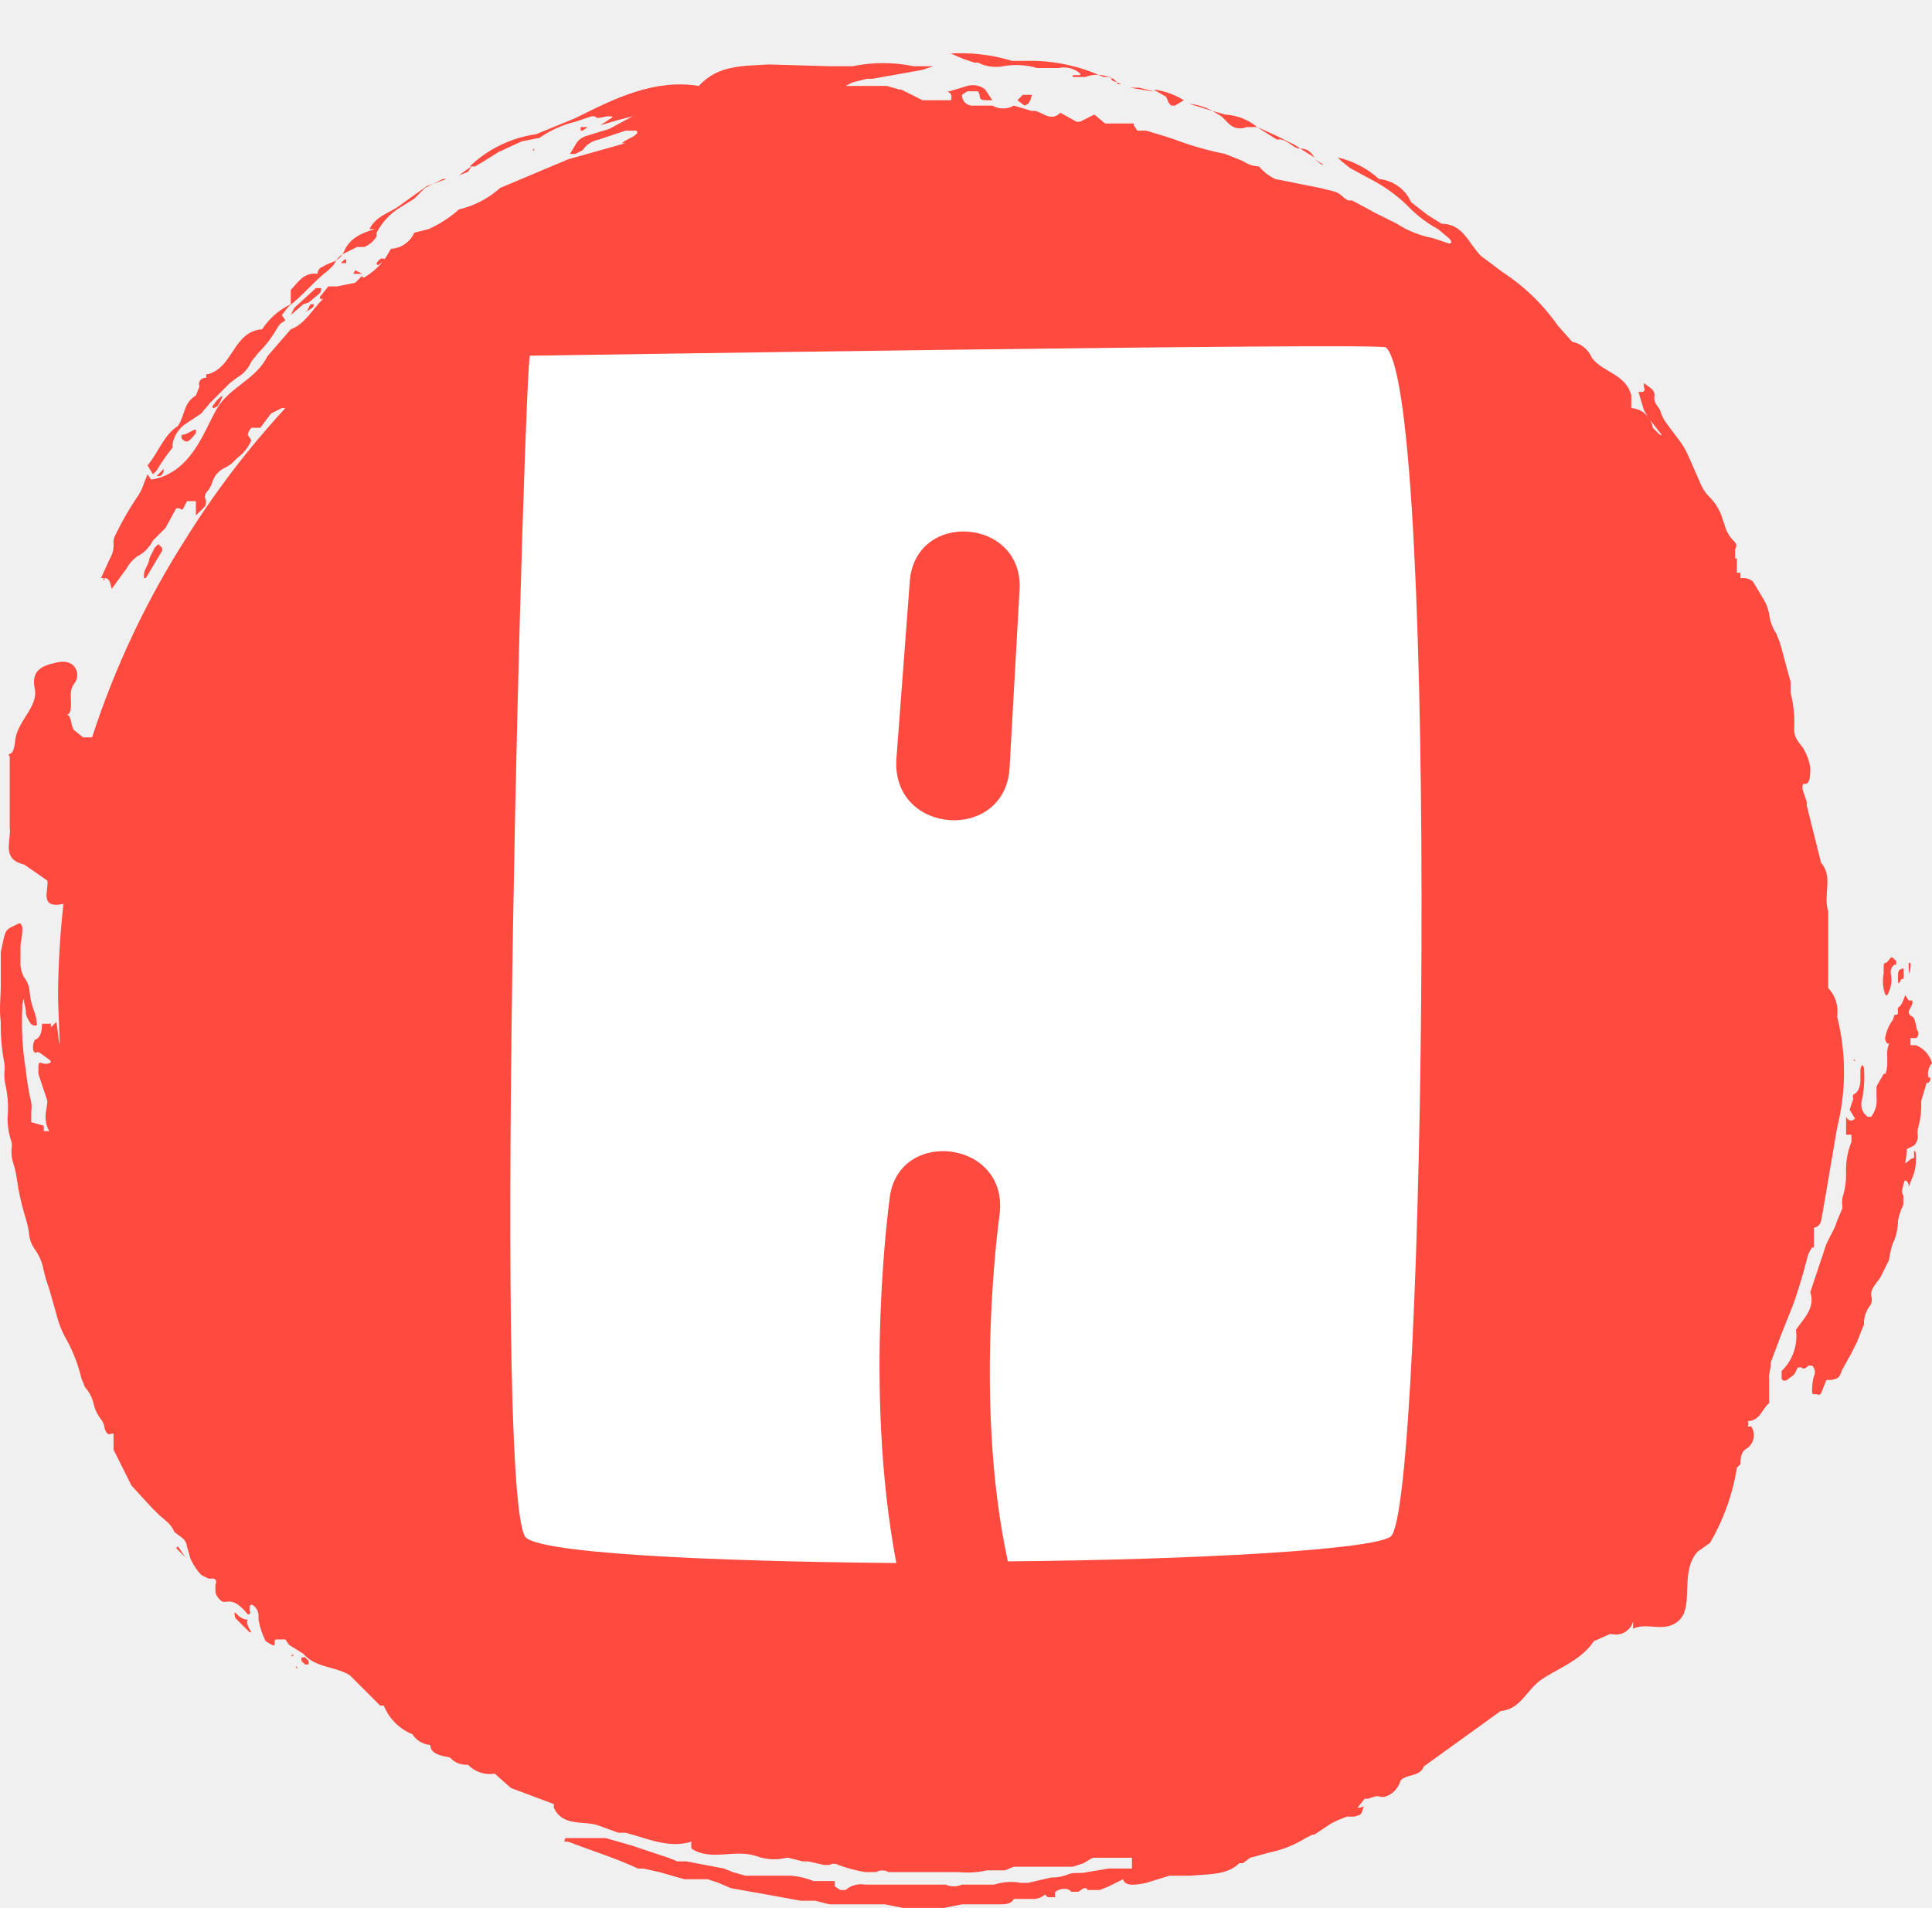
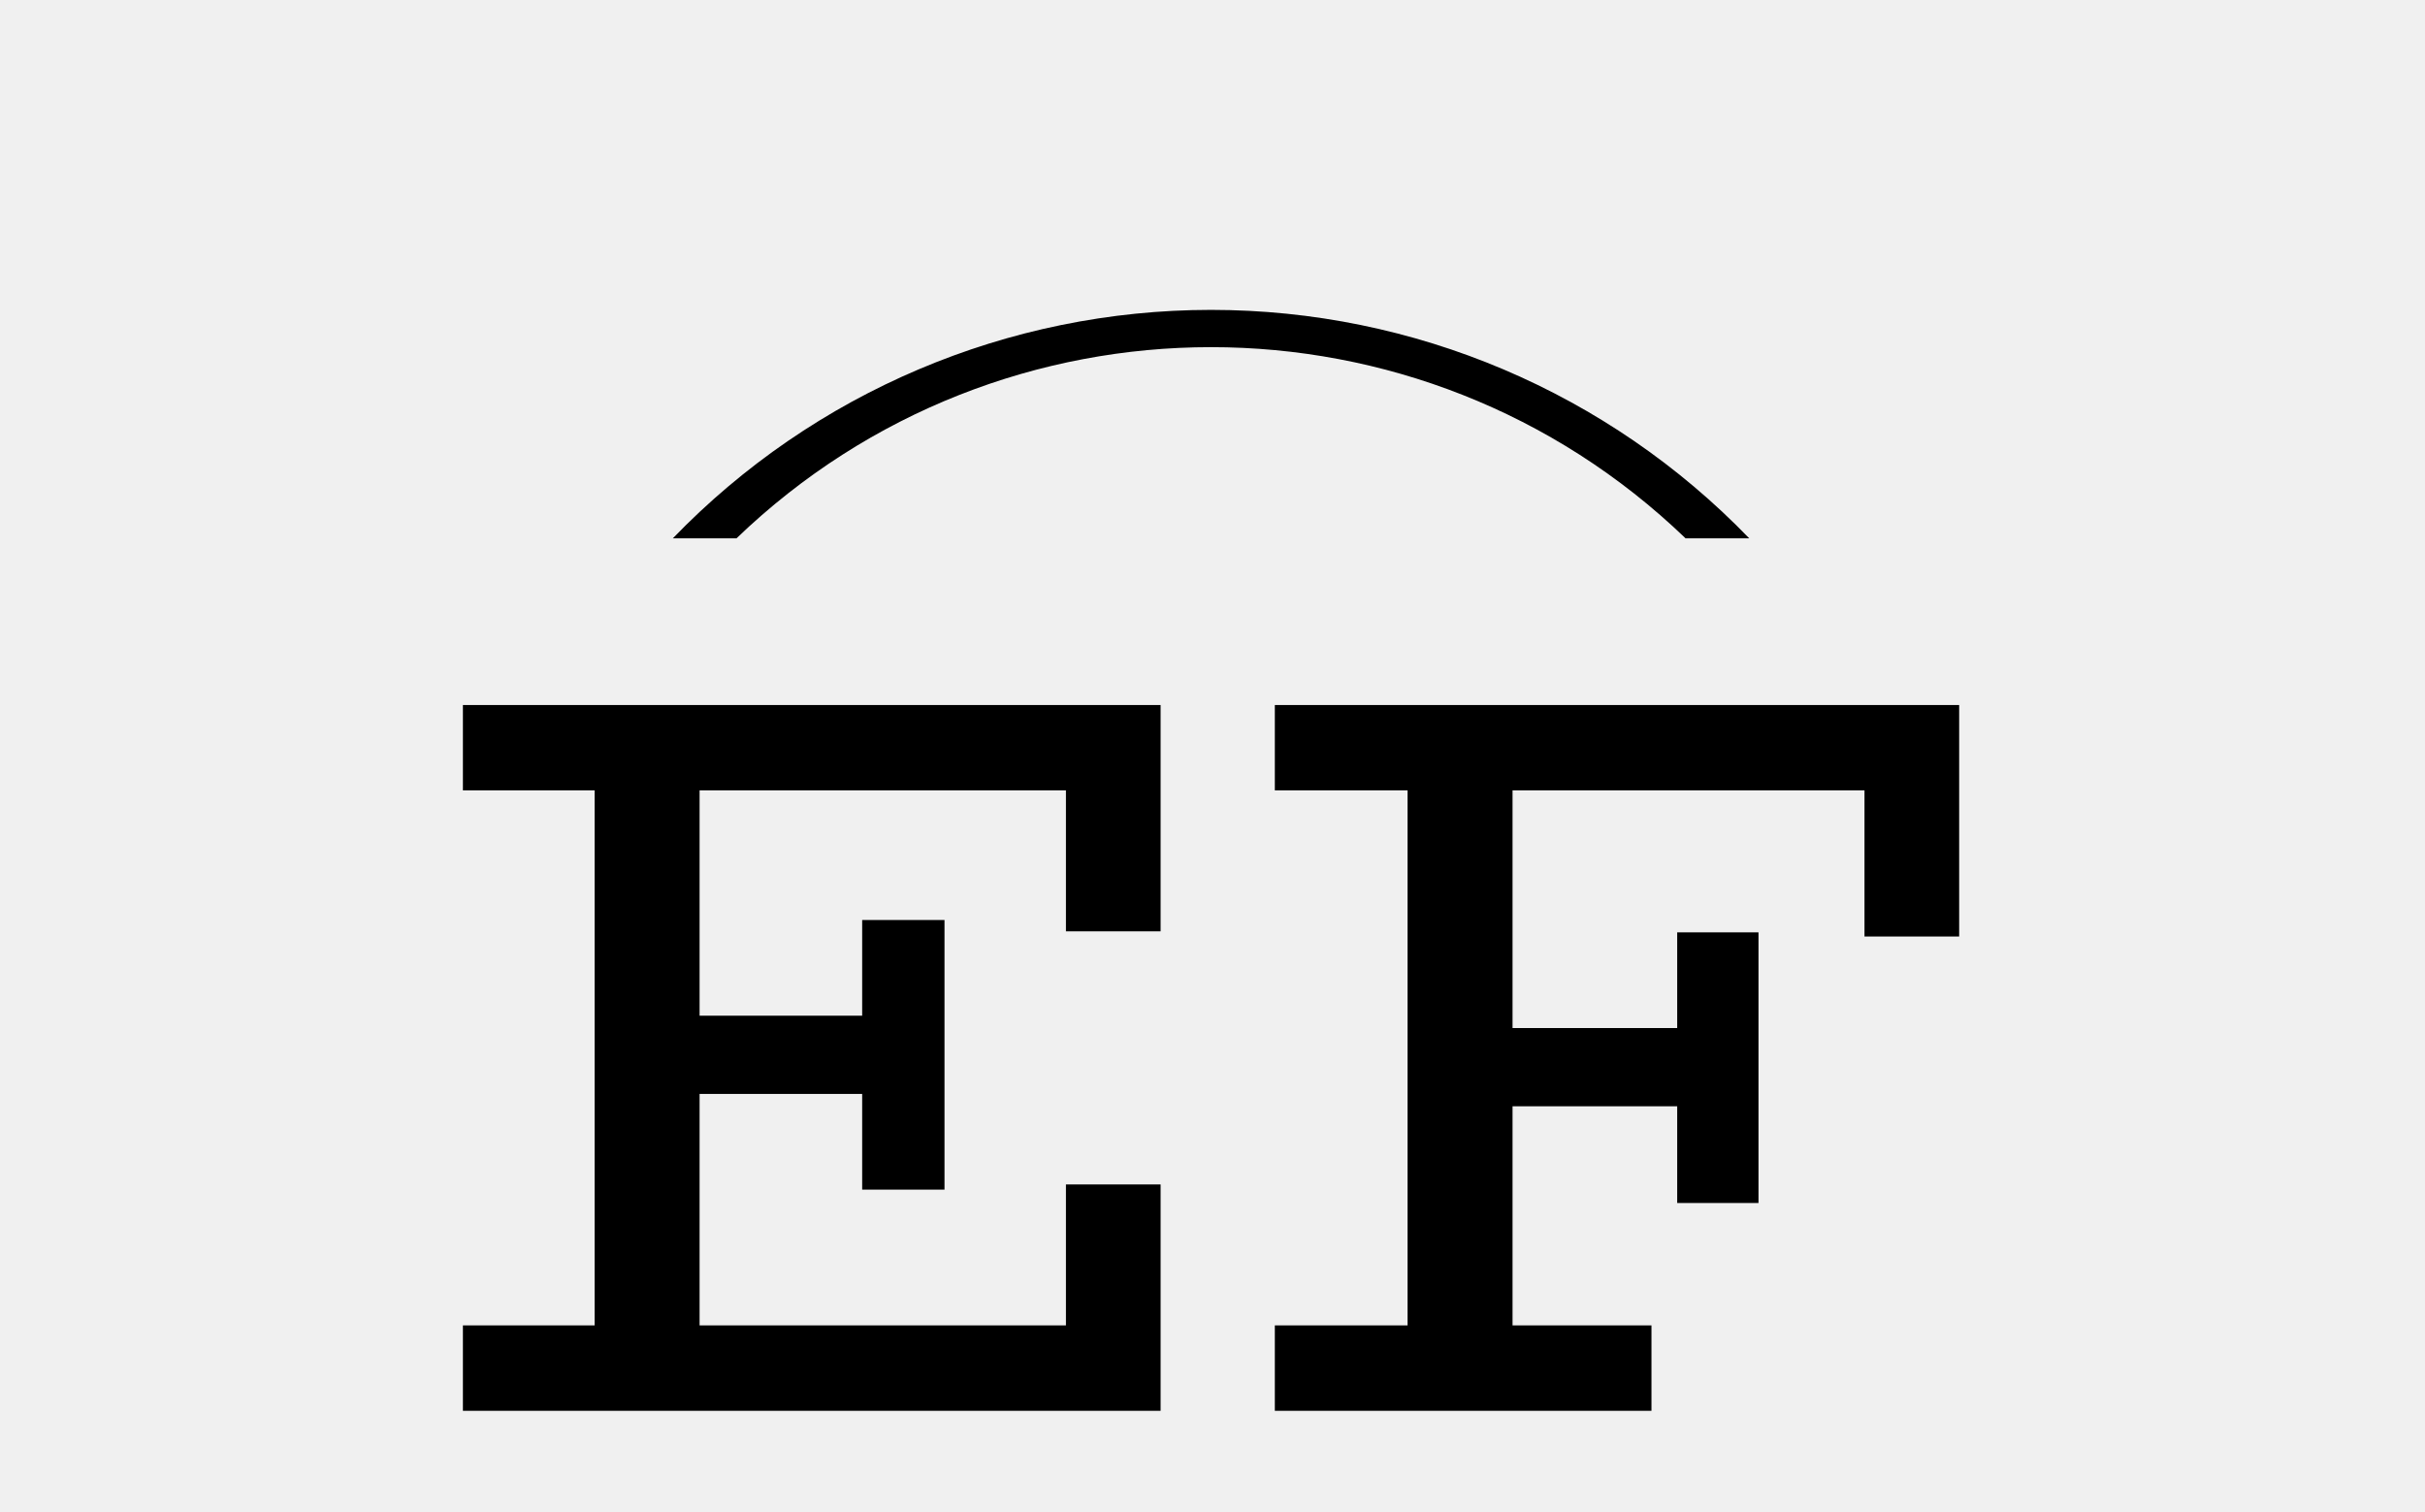
- <svg xmlns="http://www.w3.org/2000/svg" width="308.761" height="304.916" viewBox="0 0 106.008 104.687" class="css-1j8o68f" version="1.1" id="svg23">
-   <defs id="SvgjsDefs2684" />
-   <g id="SvgjsG2685" featurekey="rootContainer" transform="matrix(0.9820593,0,0,0.9820593,-0.05456052,0)" fill="#ff4a3f">
-     <g id="g17">
-       <path d="M19.8 15.3h.5l-.4-.2zm.5.1zm.8-.7c0 .1 0 .1.1.1l.4-.3c-.2-.1-.3-.1-.5.2zm.4-.2zm-4.1 2.3zm-.2.6l.3-.2c.1-.1.1-.2.1-.2h-.2l-.2.4c-.1-.1-.1 0 0 0zm2.2-2.9h-.1l-.2.2h.3zm-2.1 2.4l.6-.5c.1-.1.1-.2.1-.3h-.3l-1.2 1.1-.2.4.7-.6zm-1.1.8z" id="path3" />
-       <path d="M9.7 25v-.2a1.7 1.7 0 0 1 .7-1.1l.9-.6.5-.6.7-.7.4-.4.4-.3a1.9 1.9 0 0 0 .8-.9l.4-.5a5.9 5.9 0 0 0 1-1.3l.2-.3.3-.2-.2-.3.4-.5c.8-.6 1.4-1.4 2.2-2l.3-.3a1.4 1.4 0 0 1 .5-.6l.8-.4h.4a1.4 1.4 0 0 0 .7-.6V13a3.5 3.5 0 0 1 1.3-1.4l.8-.5.2-.2.4-.4 1-.5h.2l-1.1.4-1.4 1c-.6.5-1.4.6-1.8 1.4h.3c-.7.2-1.4.5-1.7 1.2s-.8.6-1.2.9a.4.4 0 0 0-.3.4c-.8-.1-1.1.5-1.5.9v.8a3.9 3.9 0 0 0-1.6 1.4c-1.6.1-1.6 2.1-3 2.5h-.1a.2.2 0 0 0 0 .2c-.3 0-.5.2-.4.5l-.2.5c-.7.4-.6 1.1-1 1.7-.8.5-1.1 1.5-1.7 2.2l.3.5.2-.2a11.6 11.6 0 0 1 .9-1.3zM53.9 3.3l.6.2h.2a2.2 2.2 0 0 0 1.4.2 4.1 4.1 0 0 1 1.9.1h1.2a1.4 1.4 0 0 1 1.2.3.1.1 0 0 1 0 .1H60a.1.1 0 0 0 0 .1h.7a1.8 1.8 0 0 1 1.3 0c.2 0 .1.1.2.2l.5.2h-.2c-.2-.4-.5-.4-.8-.4a9.7 9.7 0 0 0-4.3-.9h-.8A9.8 9.8 0 0 0 53 3h.2zm7.3 3.1zM50.3 4.7zm10.9 1.7h.2-.2zM19 14.7zm32.1-10zm17.6 2.2a.9.9 0 0 0 1 .2h.6a3.1 3.1 0 0 0-1.8-.7l-.7-.2.5.3zm-3.4-1.3c0 .1.1.2.2.3h.2l.5-.3a4.2 4.2 0 0 0-1.7-.6l.7.4zm7.4 2.7l.8.5c-.2-.3-.4-.5-.8-.5z" id="path5" />
-       <path d="M99 76.1l.6-1.6.6-1.5c.2-.5.6-1.8.8-2.6a1.7 1.7 0 0 1 .3-.7h.1v-1.1c.5-.1.4-.6.5-.9l.8-4.7a12.7 12.7 0 0 0 0-6.2 1.9 1.9 0 0 0-.5-1.6v-4.3c-.3-.9.3-1.9-.4-2.7L101 45a.4.4 0 0 0 0-.2l-.2-.6a.5.5 0 0 1 0-.4h.1c.3 0 .3-.5.3-.9a3 3 0 0 0-.4-1.1l-.3-.4a1.1 1.1 0 0 1-.2-.7 6.7 6.7 0 0 0-.2-2v-.6c-.2-.7-.4-1.5-.6-2.2l-.2-.5a2.5 2.5 0 0 1-.4-1.1 2.5 2.5 0 0 0-.3-.8l-.6-1a.8.8 0 0 0-.6-.2h-.1V32h-.2v-.8H97V31a.4.4 0 0 0 0-.1v-.2c.1-.2.1-.3-.1-.5a1.8 1.8 0 0 1-.4-.6l-.2-.6a2.9 2.9 0 0 0-.7-1.2 2.2 2.2 0 0 1-.5-.7l-.7-1.6a4.3 4.3 0 0 0-.6-1l-.6-.8a2.4 2.4 0 0 1-.4-.8l-.2-.3a.6.6 0 0 1-.1-.5.5.5 0 0 0-.2-.4l-.4-.3v.2c.1.2 0 .3-.1.3h-.2l.3 1 .3.5.7.9h-.1l-.2-.2-.2-.2a1.3 1.3 0 0 0-1.2-1.1v-.7c-.3-1.2-1.6-1.3-2.2-2.1a1.5 1.5 0 0 0-1.1-.9l-.8-.9a11.3 11.3 0 0 0-3.1-3l-.8-.6-.4-.3c-.7-.7-1-1.8-2.2-1.8l-.8-.5-.9-.7a2.2 2.2 0 0 0-1.8-1.3 5.1 5.1 0 0 0-2.3-1.2l.2.2.5.4 1.3.7a8.5 8.5 0 0 1 2.1 1.6 6.8 6.8 0 0 0 1.5 1.1l.6.5c.1.1.2.2.1.3H81l-.9-.3a5.6 5.6 0 0 1-2-.8l-1.2-.6-1.3-.7h-.2c-.3-.1-.4-.4-.8-.5l-.8-.2-2.5-.5a2.6 2.6 0 0 1-.9-.7 1.7 1.7 0 0 1-.9-.3l-1-.4a18.1 18.1 0 0 1-2.8-.8l-.6-.2-1-.3h-.5l-.2-.3v-.1h-1.6l-.6-.5-.4.2-.4.2h-.2l-.9-.5c-.6.6-1.1-.2-1.6-.1l-1-.3a1.2 1.2 0 0 1-1.2 0h-1.2a.6.6 0 0 1-.5-.6l.3-.2h.6a.7.7 0 0 1 .1.3c0 .2.2.2.5.2h.2l-.4-.6a1.1 1.1 0 0 0-1-.2l-1 .3H53c.3.2.2.3.2.5h-1.6l-.4-.2-.8-.4h-.1l-.7-.2h-2.3l.4-.2.8-.2h.3l1.7-.3 1.1-.2.6-.2h-1.1a8.4 8.4 0 0 0-3.4 0h-1.3L43 3.6c-1.4.1-2.8 0-3.9 1.2-2.5-.4-4.7.7-6.9 1.8l-2.2.9a6.7 6.7 0 0 0-3.7 1.8h.3l.5-.3.8-.5 1.3-.6 1-.2a6 6 0 0 1 2-.9l.9-.3h.2c.1.2.5 0 .7 0h.2c.1 0 .1.1 0 .1l-.6.4 1-.3.8-.2-1.3.7-1.3.4a1 1 0 0 0-.6.5l-.3.5h.3l.4-.2a1.4 1.4 0 0 1 .9-.6l1.5-.5h.5a.1.1 0 0 1 .1.2c-.2.2-.6.3-.8.5h.2l-3.2.9-3.8 1.6a5.2 5.2 0 0 1-2.3 1.2 6.6 6.6 0 0 1-1.7 1.1l-.8.2a1.5 1.5 0 0 1-1.3.9l-.3.5a3.7 3.7 0 0 1-1.2 1.1h-.1v-.1l-.2.2-.2.2-1 .2h-.5l-.4.5c-.1.1-.1.2 0 .2h.1c-.6.6-1 1.4-1.8 1.7L15 19.9c-.6 1.2-1.8 1.6-2.6 2.6s-1.4 3.9-3.9 4.3l-.2-.3-.2.5a2.7 2.7 0 0 1-.4.8 16.9 16.9 0 0 0-1.2 2.1.8.8 0 0 0-.1.5 1.4 1.4 0 0 1-.2.8l-.5 1.1h.2c.3 0 .3.3.4.6l.8-1.1a2.2 2.2 0 0 1 .6-.7 2 2 0 0 0 .9-.9l.3-.3.4-.4.6-1.1h.2c.1.1.1.1.2 0l.2-.4h.5v.8l.5-.5a.5.5 0 0 0 0-.5.4.4 0 0 1 .1-.3 1.5 1.5 0 0 0 .3-.5 1.3 1.3 0 0 1 .8-.9l.3-.2.3-.3a2.4 2.4 0 0 0 .8-1l-.2-.3c0-.1.1-.3.2-.4h.5l.6-.8.6-.3h.2a48.8 48.8 0 0 0-5.5 7.2h-.1.1a48.4 48.4 0 0 0-5.3 11.2h-.5l-.5-.4c-.2-.2-.1-.7-.4-.9h.1c.3-.5-.1-1.2.3-1.7s.1-1.4-.9-1.2-1.5.5-1.3 1.5-1 1.8-1.1 2.9-.5.5-.3.9v3.9c.1.8-.5 1.8.8 2.1l1.3.9c.1.5-.5 1.6.9 1.3a49.2 49.2 0 0 0-.3 5c0 1.1.1 2.2.1 3.3v-.4c-.1-.4-.1-.8-.2-1.3l-.3.3v-.2h-.5c0 .5-.1.8-.4.9a.9.9 0 0 0-.1.5c0 .1.1.3.2.2s.4.2.7.4-.2.3-.4.2-.2.1-.2.3v.3l.5 1.5c0 .3-.1.6-.1.9a1.7 1.7 0 0 0 .2.8h-.3v-.3l-.7-.2v-.6a1.5 1.5 0 0 0 0-.5 14.6 14.6 0 0 1-.3-1.8 16.6 16.6 0 0 1-.2-3.5.9.9 0 0 1 .1-.5v.2a2.9 2.9 0 0 1 .1.5.8.8 0 0 0 .1.4c.1.2.2.4.4.4s.1-.1.1-.2a2.1 2.1 0 0 0-.1-.5 4.2 4.2 0 0 1-.3-1.3 1.5 1.5 0 0 0-.3-.7 1.6 1.6 0 0 1-.2-.9v-.8c0-.3.1-.6.1-.9a.5.5 0 0 0-.1-.4h-.1c-.8.4-.7.2-1 1.6V55c0 .7-.1 1.4 0 2.1a10.8 10.8 0 0 0 .2 2.3 1.8 1.8 0 0 1 0 .5 3.1 3.1 0 0 0 .1.9 5.9 5.9 0 0 1 .1 1.3 3.9 3.9 0 0 0 .2 1.7 1.2 1.2 0 0 1 0 .4 2.1 2.1 0 0 0 .1.8 4.9 4.9 0 0 1 .2.9 14 14 0 0 0 .5 2.2 5 5 0 0 1 .2 1 1.7 1.7 0 0 0 .3.7 2.9 2.9 0 0 1 .5 1.2 8.5 8.5 0 0 0 .3 1l.4 1.4a5.4 5.4 0 0 0 .6 1.5 8.5 8.5 0 0 1 .8 2.1l.2.5a2.1 2.1 0 0 1 .5 1 2.1 2.1 0 0 0 .4.8 1 1 0 0 1 .2.5c.1.3.2.4.4.3h.1v.9l.5 1 .5 1 1.1 1.2.4.4c.3.3.7.5.9 1l.4.3a.7.7 0 0 1 .3.5l.2.7a3.3 3.3 0 0 0 .6.9l.4.2h.3a.2.2 0 0 1 .1.3 2.5 2.5 0 0 0 0 .5.9.9 0 0 0 .4.5h.2c.4-.1.8.2 1.2.7h.1c0-.1.1-.1 0-.2v-.2c0-.1.1-.2.2-.1a.7.7 0 0 1 .3.6v.2a4.3 4.3 0 0 0 .4 1.2c.5.3.5.3.5.1s0-.2.2-.2h.4l.2.3.8.5c.7.8 1.8.7 2.6 1.2l1.7 1.7h.2a2.9 2.9 0 0 0 1.6 1.6 1.3 1.3 0 0 0 1 .6c0 .5.6.6 1.1.7a1.2 1.2 0 0 0 .8.4h.2a1.7 1.7 0 0 0 1.5.5l.9.8 2.4.9v.2c.5 1.1 1.7.7 2.5 1l1.1.4h.4c1.2.3 2.4.9 3.7.5a.7.7 0 0 0 0 .4c1.1.7 2.4 0 3.6.4a2.9 2.9 0 0 0 1.7.1h.1l.8.2h.3l.9.2h.3a.5.5 0 0 1 .5 0 7.9 7.9 0 0 0 1.5.4h.6a.7.7 0 0 1 .7 0h3.9a5 5 0 0 0 1.6-.1h1l.5-.2H60l.6-.2.5-.3h2.2v.6H62l-1.2.2c-.4.1-.7 0-1 .1a2.4 2.4 0 0 1-1 .2l-1.3.3h-.4a3.1 3.1 0 0 0-1.5.1h-1.8a1.1 1.1 0 0 1-.9 0h-4.5a1.3 1.3 0 0 0-1.1.3H47l-.3-.2v-.3h-1.2a4.1 4.1 0 0 0-1.3-.3h-2.5l-.7-.2-.5-.2-2.1-.4h-.5l-.5-.2-2.1-.7-1.4-.4h-2.2c-.1 0-.1.1-.1.2h.2c1.3.5 2.6.9 3.9 1.5h.3l.9.2 1.4.4h1.3l.6.2.7.3 1.7.3 1.1.2 1.1.2h.8l.8.2h3.1l1 .2h2.3l1-.2H56c.4 0 .6-.1.7-.3h1a1 1 0 0 0 .8-.3c-.1.1 0 .1.1.2h.4v-.2c0-.1 0-.1.2-.2s.6-.1.7.1h.4l.3-.2c.2 0 .2 0 .2.1h.7l.5-.2.8-.4c.1.3.4.4 1.3.2l1.3-.4h1.2c.9-.1 2 0 2.7-.7h.2l.4-.3 1.1-.3a6.1 6.1 0 0 0 2-.8l.4-.2h.1l.9-.6.4-.2.5-.2h.4c.4-.1.4-.1.5-.4s0-.1-.2-.1h-.1l.4-.5h.2c.3-.1.5-.2.7-.1h.2a1.3 1.3 0 0 0 .9-.9c.3-.4 1.1-.2 1.3-.8l4.3-3.1c1.1-.1 1.4-1.1 2.2-1.7s2.3-1.1 3-2.2l.9-.4h.1a1 1 0 0 0 1.2-.7v.4c.8-.4 1.8.3 2.6-.5s0-2.7 1-3.8l.7-.5a12.1 12.1 0 0 0 1.5-4.2l.2-.2c0-.3 0-.7.4-.9a.9.9 0 0 0 .2-1.2h-.2a.3.3 0 0 0 0-.3c.7 0 .8-.7 1.2-1V77a.5.5 0 0 1 0-.2 3.8 3.8 0 0 0 .1-.7zM5.9 32.2z" id="path7" />
-       <path d="M26.4 9.3l-.3.2-.4.3.5-.2zm6.1-2h.1l.3-.2h-.4zm-2.6 1l-.1.1h.1v-.1zm-1.5 1.4zm1.3-.2zm-6.3 3.1zM9.2 26.2l-.4.4H9a.4.4 0 0 0 .2-.4zm3-3.5a2.1 2.1 0 0 0 .3-.6 1.5 1.5 0 0 0-.5.5c-.1.1-.1.2 0 .2zM11 24.2V24c-.2 0-.5.3-.8.3v.2c.3.3.4.2.8-.3zm3 66.2zM73.9 9.2h.1l-.5-.3zm-2.5-1.4c.5-.1.8.4 1.2.5h.1l-.3-.2-1-.5-1.1-.5.3.2zM52.8 3.1zm11.7 2h-.1l-1.2-.2h.5zm2 .7l1.3.4a3.3 3.3 0 0 0-1.3-.4zm-9 0a1 1 0 0 0 .2-.5h-.5l-.3.3.4.3zm9 1.6zM49.9 4.2zm2.9.7zM48.5 4zm13.8 2.1a.5.5 0 0 0 0 .1zm44.8 52.3h-.3V58h.3c.1 0 .2-.3.1-.4s-.1-.7-.3-.8a.3.3 0 0 1-.2-.3l.2-.4a.4.4 0 0 0 0-.2h-.2l-.2-.3c-.1.3-.2.6-.4.7a.5.5 0 0 0 0 .2c0 .1 0 .2-.1.2h-.1a1.1 1.1 0 0 1-.1.3 2.3 2.3 0 0 0-.4.9.4.4 0 0 0 .1.4h.1a1.7 1.7 0 0 0-.1.8v.4a1.8 1.8 0 0 1-.1.5h-.1l-.4.7v.6a1.5 1.5 0 0 1-.3 1.1h-.2l-.2-.2a.9.9 0 0 1-.1-.8 6.5 6.5 0 0 0 .1-1.7c0-.1-.1-.2-.1-.2a.5.5 0 0 0-.1.3v.6c0 .2-.1.6-.3.7s-.1.2-.1.3l-.2.6.3.5c-.2.2-.4.1-.5-.1v1h.3v.4a4.2 4.2 0 0 0-.3 1.4 3.3 3.3 0 0 0 0 .4 4 4 0 0 1-.2 1.3 2 2 0 0 0 0 .6l-.3.7a3.2 3.2 0 0 1-.3.7l-.3.6-.9 2.7c.3.9-.4 1.5-.8 2.1a2.7 2.7 0 0 1-.8 2.3v.4c0 .1.1.2.3.1l.4-.3.2-.4h.2c.1.1.2.1.4-.1h.2a.5.5 0 0 1 .1.6 2.9 2.9 0 0 0-.1.8c0 .1 0 .2.1.2h.2c.1.1.2 0 .3-.3l.2-.5h.3c.4-.1.4-.1.6-.6l.5-.9.3-.6.4-1a1.6 1.6 0 0 1 .3-1 .6.6 0 0 0 .1-.6c0-.2 0-.3.2-.6l.3-.4.5-1a4.7 4.7 0 0 1 .2-.9 3 3 0 0 0 .3-1.3 3.8 3.8 0 0 1 .3-.9v-.5c-.1-.2-.1-.2 0-.6s.1-.2.2-.2a.4.4 0 0 1 .1.3l.2-.5a2.3 2.3 0 0 0 .2-.9v-.3c0-.1 0-.3-.1-.3v.4c-.2 0-.3.2-.5.3a6.4 6.4 0 0 0 .1-.8l.4-.2a.7.7 0 0 0 .2-.6 1.4 1.4 0 0 1 0-.3 4.8 4.8 0 0 0 .2-1.4v-.2l.3-1h.1a.3.3 0 0 0 .1-.3h-.1a.9.9 0 0 1 .2-.8 1.5 1.5 0 0 0-.9-1zm-1.2 7.8zm-.2-9.9zm0 0zM9.1 30.8a.3.3 0 0 0 0-.2l-.2-.2-.2.2-.3.6c0 .3-.3.6-.3.9v.2h.1zm96.3 24.8h.1a1.7 1.7 0 0 0 .2-1.2.5.5 0 0 1 .2-.5h.1v-.2l-.2-.2h-.1c-.1.1-.2.3-.3.3s-.1.1-.1.3v.3a2.2 2.2 0 0 0 .1 1.2zM13.2 90.1c-.1 0 0 .2 0 .3l.8.8h.1c-.2-.3-.3-.6-.2-.7a.9.9 0 0 1-.5-.2zm.8.3zm92.3-35.7h.1a2 2 0 0 0 0-.6c-.3.1-.3.1-.3.6s.1.1.2 0z" id="path9" />
-       <path d="M106.7 62a.6.6 0 0 0 .1-.5c0-.1-.1-.2-.1-.1h-.2v.2c0 .4.1.5.2.4zm.1-8.2h-.1v.6a1 1 0 0 0 .1-.6zM17.1 92.6h-.2v.2l.2.2h.2v-.2zm86.6-33.3c0-.1 0-.1-.1-.1zM9.9 86.5l.5.5-.4-.6z" id="path11" />
-       <circle cx="10.5" cy="87.1" transform="rotate(-24.8 10.4 87.159)" id="circle13" />
-       <path d="M9.7 30.1h-.1v.2-.2h.1zm83.2-6.6l-.2-.3h-.1zm-14.7 77.1zM5.9 32.2zm-.1.2a.3.3 0 0 0 .1-.2v.2zm1.9-4.9zM61.5 2.4zm42.8 58.2v.1-.1zM16.4 92.5h-.1c.1.1.2 0 .1-.1zm.2.7h.1l-.1-.1v.1zm73.9-71.3zm15.2 34.4zM14.6 91.7zm92.1-37zm-.8 11.4zM34.6 0z" id="path15" />
-     </g>
-   </g>
-   <g id="SvgjsG2686" featurekey="nameFeature-0" transform="matrix(2.284354,0,0,2.284354,27.98006,-5.60952)" fill="#ffffff">
-     <path d="M9.6 16.48 l-0.32 4.24 c-0.08 1.8 2.6 1.96 2.72 0.2 l0.24 -4.28 c0.12 -1.76 -2.56 -1.96 -2.64 -0.16 z M0.48 11 l0 0 c0.04 0 20.48 -0.32 20.56 -0.2 c1.28 1.12 0.96 27.8 0.12 28.56 c-0.4 0.32 -4.64 0.56 -9.2 0.6 c-0.84 -3.84 -0.2 -8.32 -0.2 -8.32 c0.24 -1.8 -2.44 -2.12 -2.64 -0.4 c0 0.04 -0.64 4.52 0.16 8.76 c-4.56 -0.04 -8.68 -0.24 -8.92 -0.64 c-0.8 -1.44 0 -28.28 0.12 -28.36 z" id="path20" />
+ <svg xmlns="http://www.w3.org/2000/svg" version="1.1" width="2000" height="1247" viewBox="0 0 2000 1247">
+   <g transform="matrix(1,0,0,1,-1.212121,249.1298)">
+     <svg viewBox="0 0 396 247" data-background-color="#0b022d" preserveAspectRatio="xMidYMid meet" height="1247" width="2000">
+       <g id="tight-bounds" transform="matrix(1,0,0,1,0.24,-0.1)">
+         <svg viewBox="0 0 395.52 247.2" height="247.2" width="395.52">
+           <g>
+             <svg />
+           </g>
+           <g>
+             <svg viewBox="0 0 395.52 247.2" height="247.2" width="395.52">
+               <g transform="matrix(1,0,0,1,75.54432,65.93841)">
+                 <svg viewBox="0 0 244.431 115.323" height="115.323" width="244.431">
+                   <g>
+                     <svg viewBox="0 0 244.431 115.323" height="115.323" width="244.431">
+                       <g>
+                         <svg viewBox="0 0 244.431 115.323" height="115.323" width="244.431">
+                           <g>
+                             <svg viewBox="0 0 244.431 115.323" height="115.323" width="244.431">
+                               <g id="textblocktransform">
+                                 <svg viewBox="0 0 244.431 115.323" height="115.323" width="244.431" id="textblock">
+                                   <g>
+                                     <svg viewBox="0 0 244.431 115.323" height="115.323" width="244.431">
+                                       <g transform="matrix(1,0,0,1,0,0)">
+                                         <svg width="244.431" viewBox="1.8 -34.3 72.7 34.3" height="115.323" data-palette-color="#f7fff7">
+                                           <path d="M35.7-23.3L31.1-23.3 31.1-30.15 13.3-30.15 13.3-19.2 21.2-19.2 21.2-23.85 25.2-23.85 25.2-10.75 21.2-10.75 21.2-15.4 13.3-15.4 13.3-4.15 31.1-4.15 31.1-11 35.7-11 35.7 0 1.8 0 1.8-4.15 8.2-4.15 8.2-30.15 1.8-30.15 1.8-34.3 35.7-34.3 35.7-23.3ZM41.25-34.3L74.5-34.3 74.5-23.05 69.9-23.05 69.9-30.15 52.8-30.15 52.8-18.6 60.8-18.6 60.8-23.25 64.75-23.25 64.75-10.1 60.8-10.1 60.8-14.8 52.8-14.8 52.8-4.15 59.55-4.15 59.55 0 41.25 0 41.25-4.15 47.7-4.15 47.7-30.15 41.25-30.15 41.25-34.3Z" opacity="1" transform="matrix(1,0,0,1,0,0)" fill="#000000" class="wordmark-text-0" data-fill-palette-color="primary" id="text-0" />
+                                         </svg>
+                                       </g>
+                                     </svg>
+                                   </g>
+                                 </svg>
+                               </g>
+                             </svg>
+                           </g>
+                           <g />
+                         </svg>
+                       </g>
+                     </svg>
+                   </g>
+                 </svg>
+               </g>
+               <g>
+                 <path d="M109.834 38.713A122.216 122.216 0 0 1 285.686 38.713L275.286 38.713A111.816 111.816 0 0 0 120.234 38.713L109.834 38.713M109.834 208.487A122.216 122.216 0 0 0 285.686 208.487L275.286 208.487A111.816 111.816 0 0 1 120.234 208.487L109.834 208.487" fill="#000000" stroke="transparent" data-fill-palette-color="tertiary" />
+               </g>
+             </svg>
+           </g>
+           <defs />
+         </svg>
+         <rect width="395.52" height="247.2" fill="none" stroke="none" visibility="hidden" />
+       </g>
+     </svg>
  </g>
</svg>
